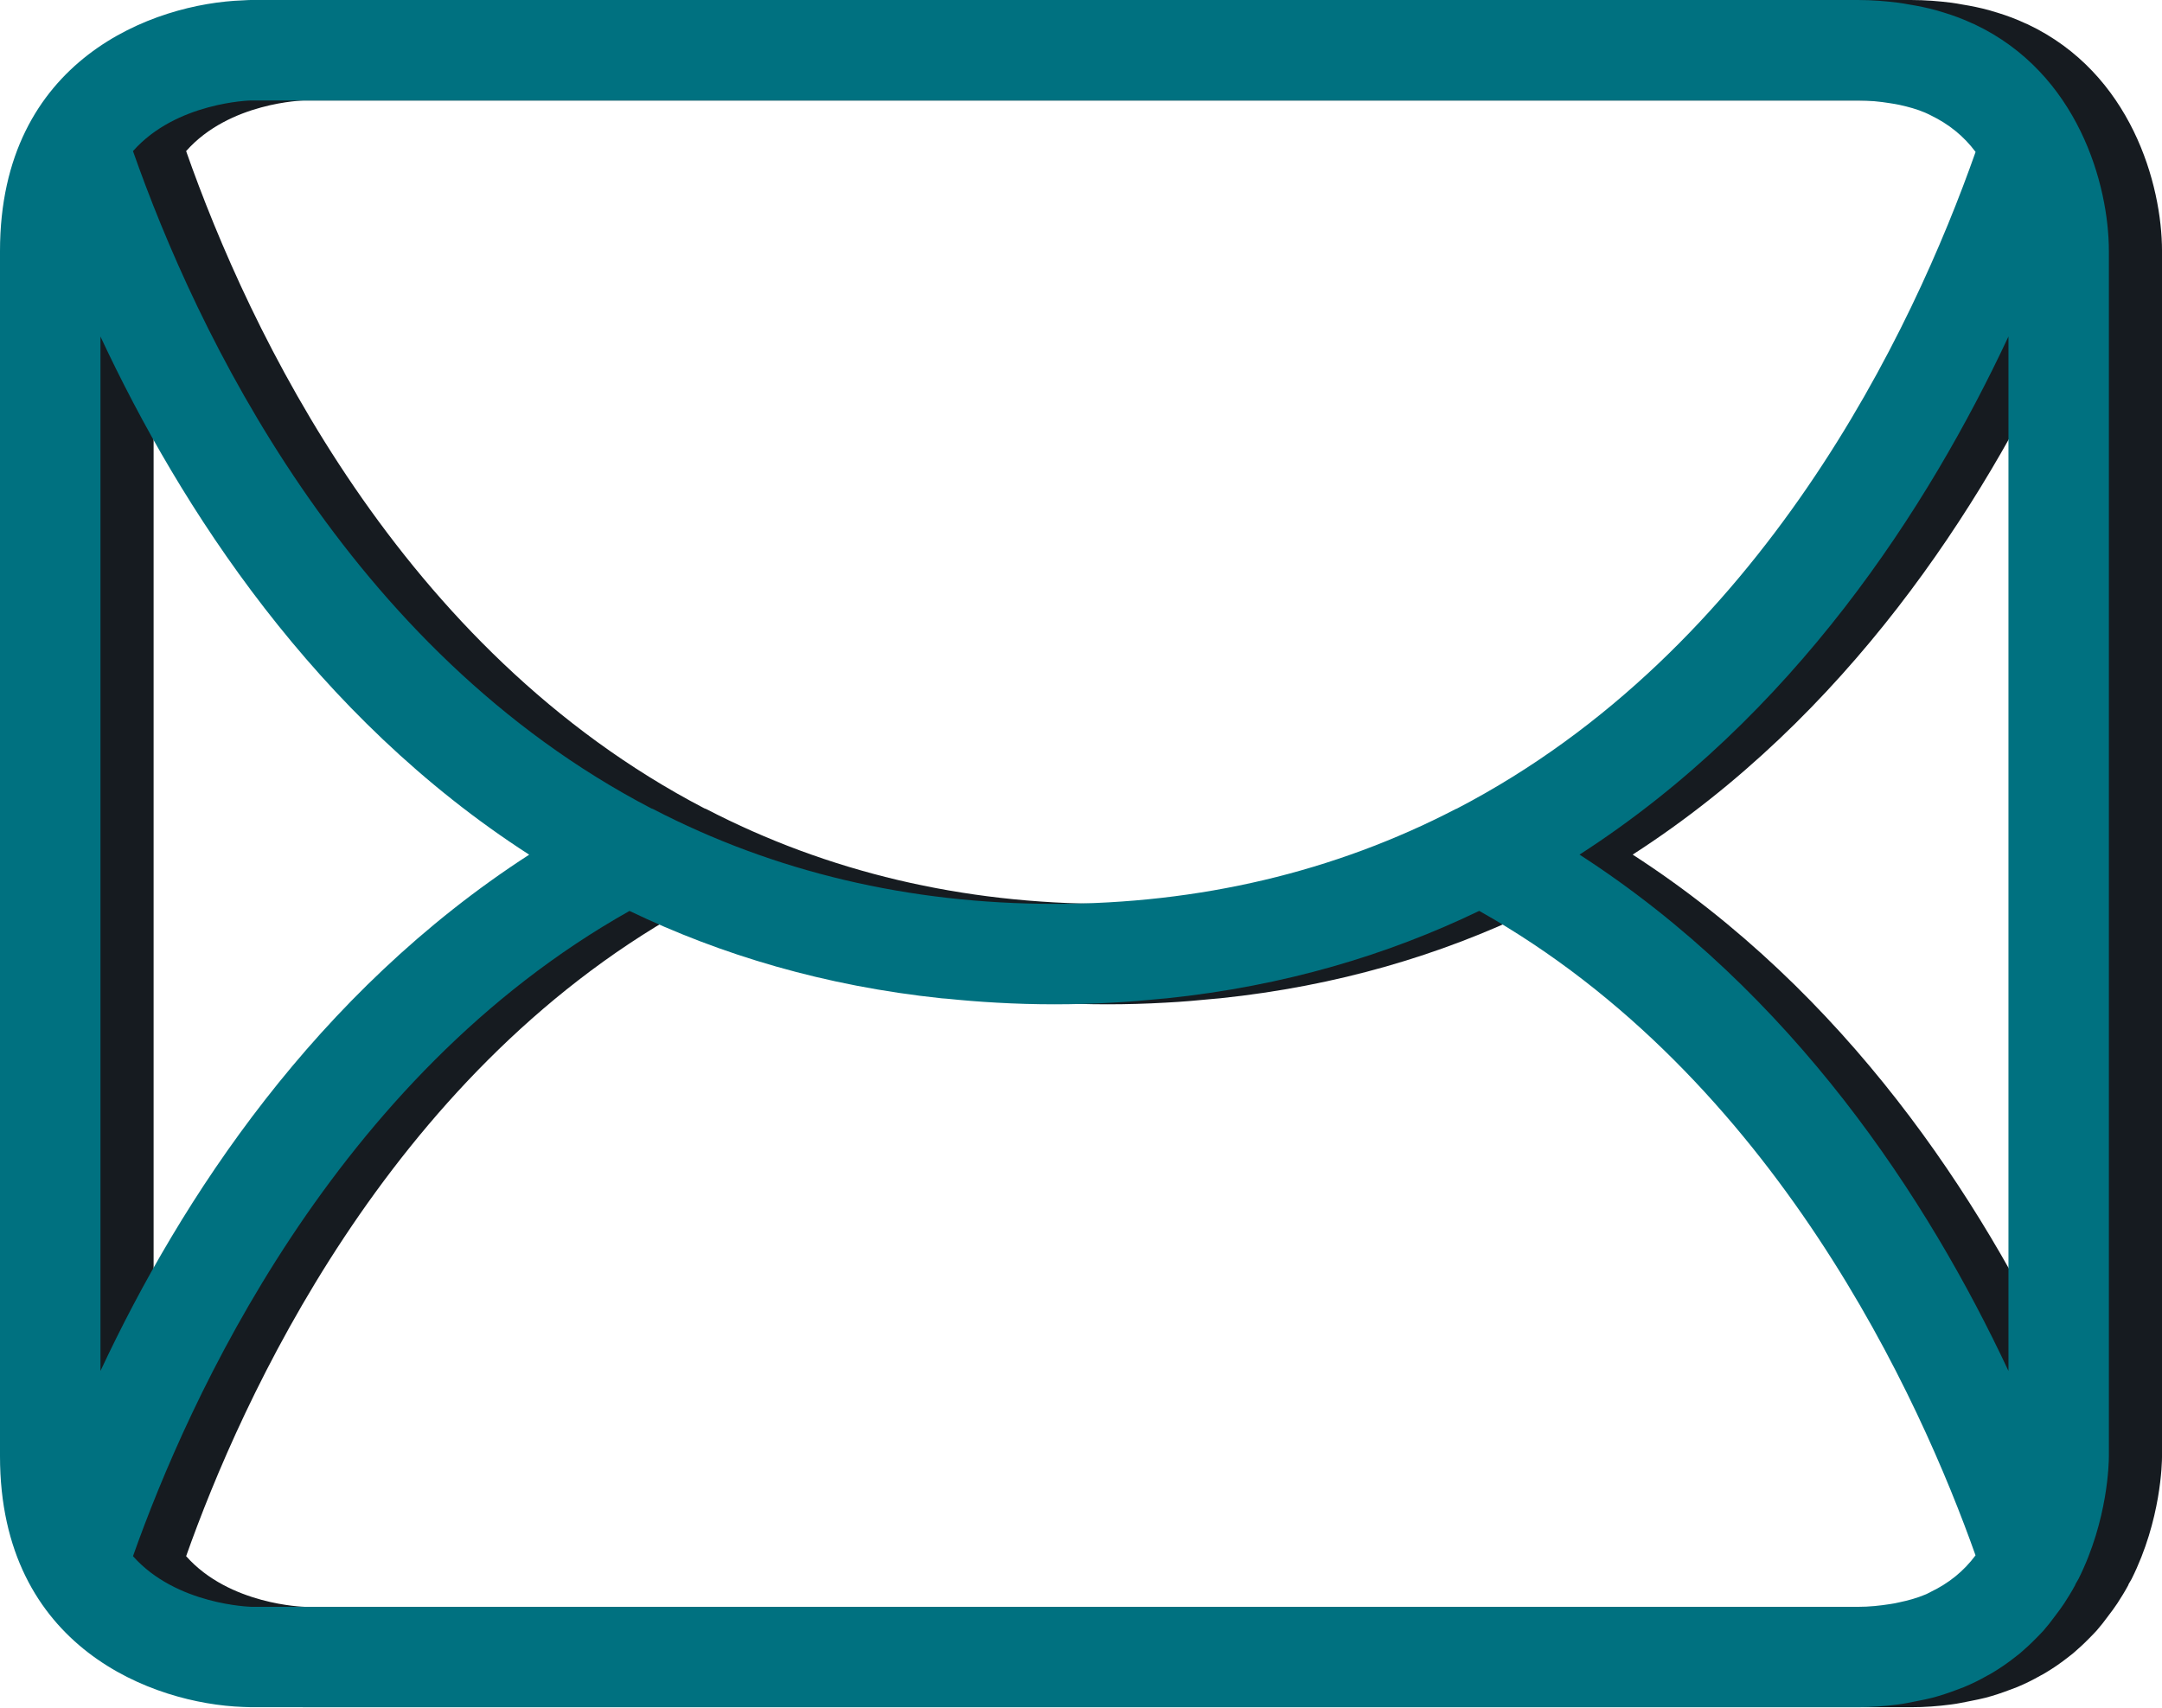
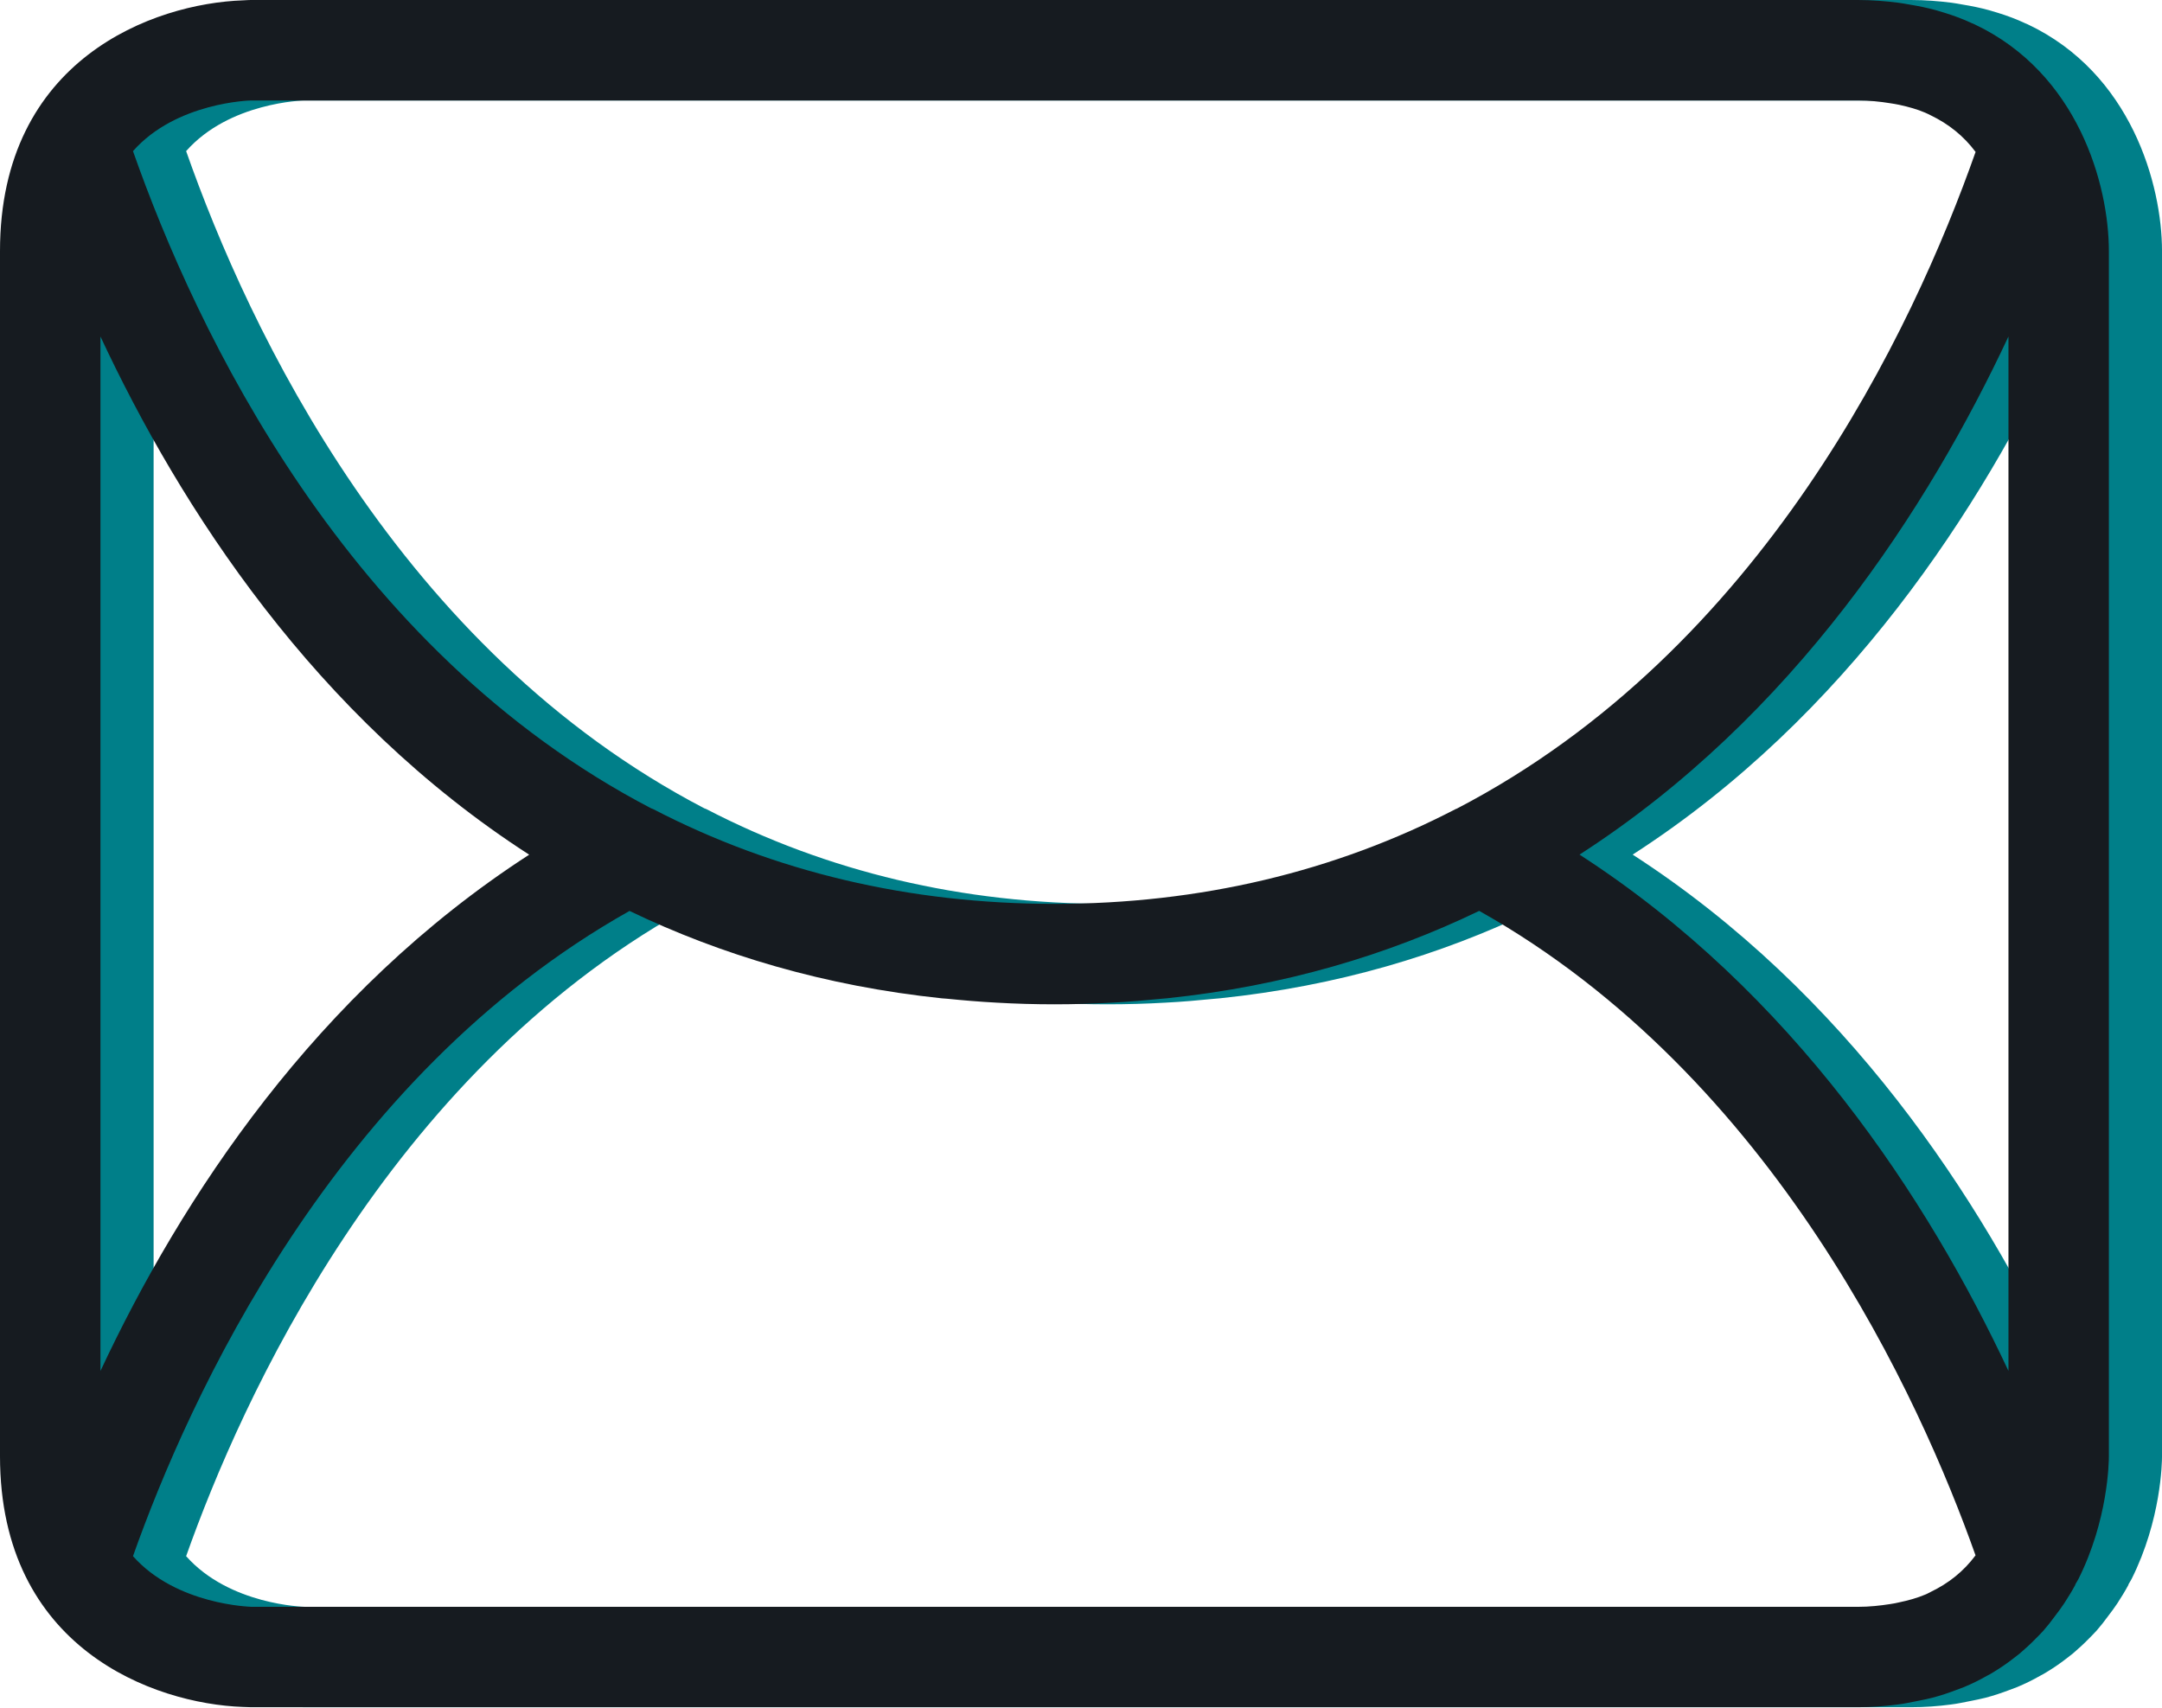
<svg xmlns="http://www.w3.org/2000/svg" version="1.1" id="Calque_1" x="0px" y="0px" width="122.055px" height="96.379px" viewBox="0 0 122.055 96.379" enable-background="new 0 0 122.055 96.379" xml:space="preserve">
  <g>
-     <path fill="#161B20" d="M17.199,90.711c-0.051-0.004-4.246-0.102-6.691-2.859c3.125-8.82,11.32-27.035,28.031-36.426   c5.16,2.48,11.012,4.238,17.633,4.934c0.094,0.008,0.18,0.012,0.273,0.02c0.922,0.094,1.852,0.172,2.805,0.223   c1.086,0.063,2.176,0.094,3.277,0.094c1.098,0,2.191-0.031,3.277-0.094c0.938-0.047,1.852-0.129,2.766-0.219   c0.102-0.012,0.211-0.016,0.313-0.027c6.625-0.691,12.469-2.449,17.625-4.934c16.723,9.395,24.918,27.633,28.02,36.383   c-0.676,0.91-1.527,1.582-2.535,2.066c-0.102,0.047-0.195,0.109-0.313,0.152c-0.449,0.188-0.941,0.328-1.457,0.434   c-0.164,0.043-0.336,0.07-0.512,0.098c-0.578,0.09-1.172,0.156-1.828,0.156H17.199z M8.672,19   c4.516,9.664,12.109,21.457,24.203,29.25C20.82,56.043,13.234,67.648,8.672,77.395V19z M107.883,5.672   c0.656,0,1.25,0.063,1.828,0.156c0.176,0.027,0.348,0.055,0.512,0.09c0.52,0.113,1.012,0.25,1.457,0.441   c0.117,0.043,0.211,0.105,0.32,0.152c1,0.484,1.852,1.156,2.531,2.066c-3.539,10.043-12.031,28.098-29.289,37.074   c-0.02,0.008-0.039,0.012-0.063,0.023c-6.836,3.547-14.457,5.352-22.652,5.352c-8.199,0-15.82-1.805-22.656-5.352   c-0.035-0.02-0.074-0.023-0.105-0.039C22.535,36.66,14.055,18.625,10.508,8.531c2.438-2.766,6.641-2.859,6.664-2.859H107.883z    M92.172,48.246c12.109-7.805,19.703-19.609,24.215-29.25v58.398C111.828,67.664,104.234,56.039,92.172,48.246 M114.477,1.375   c-0.047-0.023-0.098-0.039-0.148-0.063c-0.484-0.227-1-0.422-1.547-0.59c-0.156-0.051-0.32-0.098-0.484-0.145   c-0.484-0.133-0.992-0.238-1.523-0.324c-0.195-0.035-0.387-0.07-0.594-0.098C109.453,0.063,108.695,0,107.883,0H17.172h-0.008   c-0.039,0-0.203,0.004-0.453,0.02C11.711,0.195,3,3.301,3,14.176v68.031c0,10.867,8.699,13.973,13.699,14.156   c0.262,0.012,0.434,0.016,0.473,0.016h90.711c0.773,0,1.52-0.055,2.25-0.152c0.398-0.047,0.762-0.133,1.133-0.203   c0.281-0.059,0.563-0.109,0.828-0.18c0.473-0.125,0.914-0.273,1.336-0.434c0.145-0.055,0.293-0.105,0.438-0.164   c0.469-0.195,0.902-0.41,1.313-0.645c0.117-0.059,0.223-0.117,0.328-0.184c0.41-0.246,0.797-0.512,1.148-0.785   c0.125-0.094,0.25-0.191,0.371-0.289c0.316-0.27,0.613-0.543,0.891-0.828c0.145-0.148,0.293-0.293,0.434-0.449   c0.242-0.277,0.461-0.555,0.664-0.836c0.18-0.234,0.355-0.469,0.52-0.719c0.219-0.34,0.434-0.684,0.613-1.02   c0.008-0.02,0.016-0.047,0.023-0.066c0.051-0.098,0.117-0.184,0.164-0.281c1.672-3.34,1.719-6.582,1.719-6.938V14.176   C122.055,10.422,120.313,4.137,114.477,1.375" />
+     <path fill="#007F89" d="M17.199,90.711c-0.051-0.004-4.246-0.102-6.691-2.859c3.125-8.82,11.32-27.035,28.031-36.426   c5.16,2.48,11.012,4.238,17.633,4.934c0.094,0.008,0.18,0.012,0.273,0.02c0.922,0.094,1.852,0.172,2.805,0.223   c1.086,0.063,2.176,0.094,3.277,0.094c1.098,0,2.191-0.031,3.277-0.094c0.938-0.047,1.852-0.129,2.766-0.219   c0.102-0.012,0.211-0.016,0.313-0.027c6.625-0.691,12.469-2.449,17.625-4.934c16.723,9.395,24.918,27.633,28.02,36.383   c-0.676,0.91-1.527,1.582-2.535,2.066c-0.102,0.047-0.195,0.109-0.313,0.152c-0.449,0.188-0.941,0.328-1.457,0.434   c-0.164,0.043-0.336,0.07-0.512,0.098c-0.578,0.09-1.172,0.156-1.828,0.156H17.199z M8.672,19   c4.516,9.664,12.109,21.457,24.203,29.25C20.82,56.043,13.234,67.648,8.672,77.395V19z M107.883,5.672   c0.656,0,1.25,0.063,1.828,0.156c0.176,0.027,0.348,0.055,0.512,0.09c0.52,0.113,1.012,0.25,1.457,0.441   c0.117,0.043,0.211,0.105,0.32,0.152c1,0.484,1.852,1.156,2.531,2.066c-3.539,10.043-12.031,28.098-29.289,37.074   c-0.02,0.008-0.039,0.012-0.063,0.023c-6.836,3.547-14.457,5.352-22.652,5.352c-8.199,0-15.82-1.805-22.656-5.352   c-0.035-0.02-0.074-0.023-0.105-0.039C22.535,36.66,14.055,18.625,10.508,8.531c2.438-2.766,6.641-2.859,6.664-2.859H107.883z    M92.172,48.246c12.109-7.805,19.703-19.609,24.215-29.25v58.398C111.828,67.664,104.234,56.039,92.172,48.246 M114.477,1.375   c-0.047-0.023-0.098-0.039-0.148-0.063c-0.484-0.227-1-0.422-1.547-0.59c-0.156-0.051-0.32-0.098-0.484-0.145   c-0.484-0.133-0.992-0.238-1.523-0.324c-0.195-0.035-0.387-0.07-0.594-0.098C109.453,0.063,108.695,0,107.883,0H17.172h-0.008   c-0.039,0-0.203,0.004-0.453,0.02C11.711,0.195,3,3.301,3,14.176v68.031c0,10.867,8.699,13.973,13.699,14.156   c0.262,0.012,0.434,0.016,0.473,0.016h90.711c0.773,0,1.52-0.055,2.25-0.152c0.398-0.047,0.762-0.133,1.133-0.203   c0.281-0.059,0.563-0.109,0.828-0.18c0.473-0.125,0.914-0.273,1.336-0.434c0.145-0.055,0.293-0.105,0.438-0.164   c0.469-0.195,0.902-0.41,1.313-0.645c0.117-0.059,0.223-0.117,0.328-0.184c0.41-0.246,0.797-0.512,1.148-0.785   c0.125-0.094,0.25-0.191,0.371-0.289c0.316-0.27,0.613-0.543,0.891-0.828c0.145-0.148,0.293-0.293,0.434-0.449   c0.242-0.277,0.461-0.555,0.664-0.836c0.18-0.234,0.355-0.469,0.52-0.719c0.219-0.34,0.434-0.684,0.613-1.02   c0.008-0.02,0.016-0.047,0.023-0.066c0.051-0.098,0.117-0.184,0.164-0.281c1.672-3.34,1.719-6.582,1.719-6.938V14.176   C122.055,10.422,120.313,4.137,114.477,1.375" />
  </g>
  <g>
-     <path fill="#007180" d="M14.199,90.711c-0.051-0.004-4.246-0.102-6.691-2.859c3.125-8.82,11.32-27.035,28.031-36.426   c5.16,2.48,11.012,4.238,17.633,4.934c0.094,0.008,0.18,0.012,0.273,0.02c0.922,0.094,1.852,0.172,2.805,0.223   c1.086,0.063,2.176,0.094,3.277,0.094c1.098,0,2.191-0.031,3.277-0.094c0.938-0.047,1.852-0.129,2.766-0.219   c0.102-0.012,0.211-0.016,0.313-0.027c6.625-0.691,12.469-2.449,17.625-4.934c16.723,9.395,24.918,27.633,28.02,36.383   c-0.676,0.91-1.527,1.582-2.535,2.066c-0.102,0.047-0.195,0.109-0.313,0.152c-0.449,0.188-0.941,0.328-1.457,0.434   c-0.164,0.043-0.336,0.07-0.512,0.098c-0.578,0.09-1.172,0.156-1.828,0.156H14.199z M5.672,19   c4.516,9.664,12.109,21.457,24.203,29.25C17.82,56.043,10.234,67.648,5.672,77.395V19z M104.883,5.672   c0.656,0,1.25,0.063,1.828,0.156c0.176,0.027,0.348,0.055,0.512,0.09c0.52,0.113,1.012,0.25,1.457,0.441   c0.117,0.043,0.211,0.105,0.32,0.152c1,0.484,1.852,1.156,2.531,2.066C107.992,18.621,99.5,36.676,82.242,45.652   c-0.02,0.008-0.039,0.012-0.063,0.023c-6.836,3.547-14.457,5.352-22.652,5.352c-8.199,0-15.82-1.805-22.656-5.352   c-0.035-0.02-0.074-0.023-0.105-0.039C19.535,36.66,11.055,18.625,7.508,8.531c2.438-2.766,6.641-2.859,6.664-2.859H104.883z    M89.172,48.246c12.109-7.805,19.703-19.609,24.215-29.25v58.398C108.828,67.664,101.234,56.039,89.172,48.246 M111.477,1.375   c-0.047-0.023-0.098-0.039-0.148-0.063c-0.484-0.227-1-0.422-1.547-0.59c-0.156-0.051-0.32-0.098-0.484-0.145   c-0.484-0.133-0.992-0.238-1.523-0.324c-0.195-0.035-0.387-0.07-0.594-0.098C106.453,0.063,105.695,0,104.883,0H14.172h-0.008   c-0.039,0-0.203,0.004-0.453,0.02C8.711,0.195,0,3.301,0,14.176v68.031C0,93.074,8.699,96.18,13.699,96.363   c0.262,0.012,0.434,0.016,0.473,0.016h90.711c0.773,0,1.52-0.055,2.25-0.152c0.398-0.047,0.762-0.133,1.133-0.203   c0.281-0.059,0.563-0.109,0.828-0.18c0.473-0.125,0.914-0.273,1.336-0.434c0.145-0.055,0.293-0.105,0.438-0.164   c0.469-0.195,0.902-0.41,1.313-0.645c0.117-0.059,0.223-0.117,0.328-0.184c0.41-0.246,0.797-0.512,1.148-0.785   c0.125-0.094,0.25-0.191,0.371-0.289c0.316-0.27,0.613-0.543,0.891-0.828c0.145-0.148,0.293-0.293,0.434-0.449   c0.242-0.277,0.461-0.555,0.664-0.836c0.18-0.234,0.355-0.469,0.52-0.719c0.219-0.34,0.434-0.684,0.613-1.02   c0.008-0.02,0.016-0.047,0.023-0.066c0.051-0.098,0.117-0.184,0.164-0.281c1.672-3.34,1.719-6.582,1.719-6.938V14.176   C119.055,10.422,117.313,4.137,111.477,1.375" />
+     <path fill="#161B20" d="M14.199,90.711c-0.051-0.004-4.246-0.102-6.691-2.859c3.125-8.82,11.32-27.035,28.031-36.426   c5.16,2.48,11.012,4.238,17.633,4.934c0.094,0.008,0.18,0.012,0.273,0.02c0.922,0.094,1.852,0.172,2.805,0.223   c1.086,0.063,2.176,0.094,3.277,0.094c1.098,0,2.191-0.031,3.277-0.094c0.938-0.047,1.852-0.129,2.766-0.219   c0.102-0.012,0.211-0.016,0.313-0.027c6.625-0.691,12.469-2.449,17.625-4.934c16.723,9.395,24.918,27.633,28.02,36.383   c-0.676,0.91-1.527,1.582-2.535,2.066c-0.102,0.047-0.195,0.109-0.313,0.152c-0.449,0.188-0.941,0.328-1.457,0.434   c-0.164,0.043-0.336,0.07-0.512,0.098c-0.578,0.09-1.172,0.156-1.828,0.156H14.199z M5.672,19   c4.516,9.664,12.109,21.457,24.203,29.25C17.82,56.043,10.234,67.648,5.672,77.395V19z M104.883,5.672   c0.656,0,1.25,0.063,1.828,0.156c0.176,0.027,0.348,0.055,0.512,0.09c0.52,0.113,1.012,0.25,1.457,0.441   c0.117,0.043,0.211,0.105,0.32,0.152c1,0.484,1.852,1.156,2.531,2.066C107.992,18.621,99.5,36.676,82.242,45.652   c-0.02,0.008-0.039,0.012-0.063,0.023c-6.836,3.547-14.457,5.352-22.652,5.352c-8.199,0-15.82-1.805-22.656-5.352   c-0.035-0.02-0.074-0.023-0.105-0.039C19.535,36.66,11.055,18.625,7.508,8.531c2.438-2.766,6.641-2.859,6.664-2.859H104.883z    M89.172,48.246c12.109-7.805,19.703-19.609,24.215-29.25v58.398C108.828,67.664,101.234,56.039,89.172,48.246 M111.477,1.375   c-0.047-0.023-0.098-0.039-0.148-0.063c-0.484-0.227-1-0.422-1.547-0.59c-0.156-0.051-0.32-0.098-0.484-0.145   c-0.484-0.133-0.992-0.238-1.523-0.324c-0.195-0.035-0.387-0.07-0.594-0.098C106.453,0.063,105.695,0,104.883,0H14.172h-0.008   c-0.039,0-0.203,0.004-0.453,0.02C8.711,0.195,0,3.301,0,14.176v68.031C0,93.074,8.699,96.18,13.699,96.363   c0.262,0.012,0.434,0.016,0.473,0.016h90.711c0.773,0,1.52-0.055,2.25-0.152c0.398-0.047,0.762-0.133,1.133-0.203   c0.281-0.059,0.563-0.109,0.828-0.18c0.473-0.125,0.914-0.273,1.336-0.434c0.145-0.055,0.293-0.105,0.438-0.164   c0.469-0.195,0.902-0.41,1.313-0.645c0.117-0.059,0.223-0.117,0.328-0.184c0.41-0.246,0.797-0.512,1.148-0.785   c0.125-0.094,0.25-0.191,0.371-0.289c0.316-0.27,0.613-0.543,0.891-0.828c0.145-0.148,0.293-0.293,0.434-0.449   c0.242-0.277,0.461-0.555,0.664-0.836c0.18-0.234,0.355-0.469,0.52-0.719c0.219-0.34,0.434-0.684,0.613-1.02   c0.008-0.02,0.016-0.047,0.023-0.066c0.051-0.098,0.117-0.184,0.164-0.281c1.672-3.34,1.719-6.582,1.719-6.938V14.176   C119.055,10.422,117.313,4.137,111.477,1.375" />
  </g>
  <g>
</g>
  <g>
</g>
  <g>
</g>
  <g>
</g>
  <g>
</g>
  <g>
</g>
</svg>
